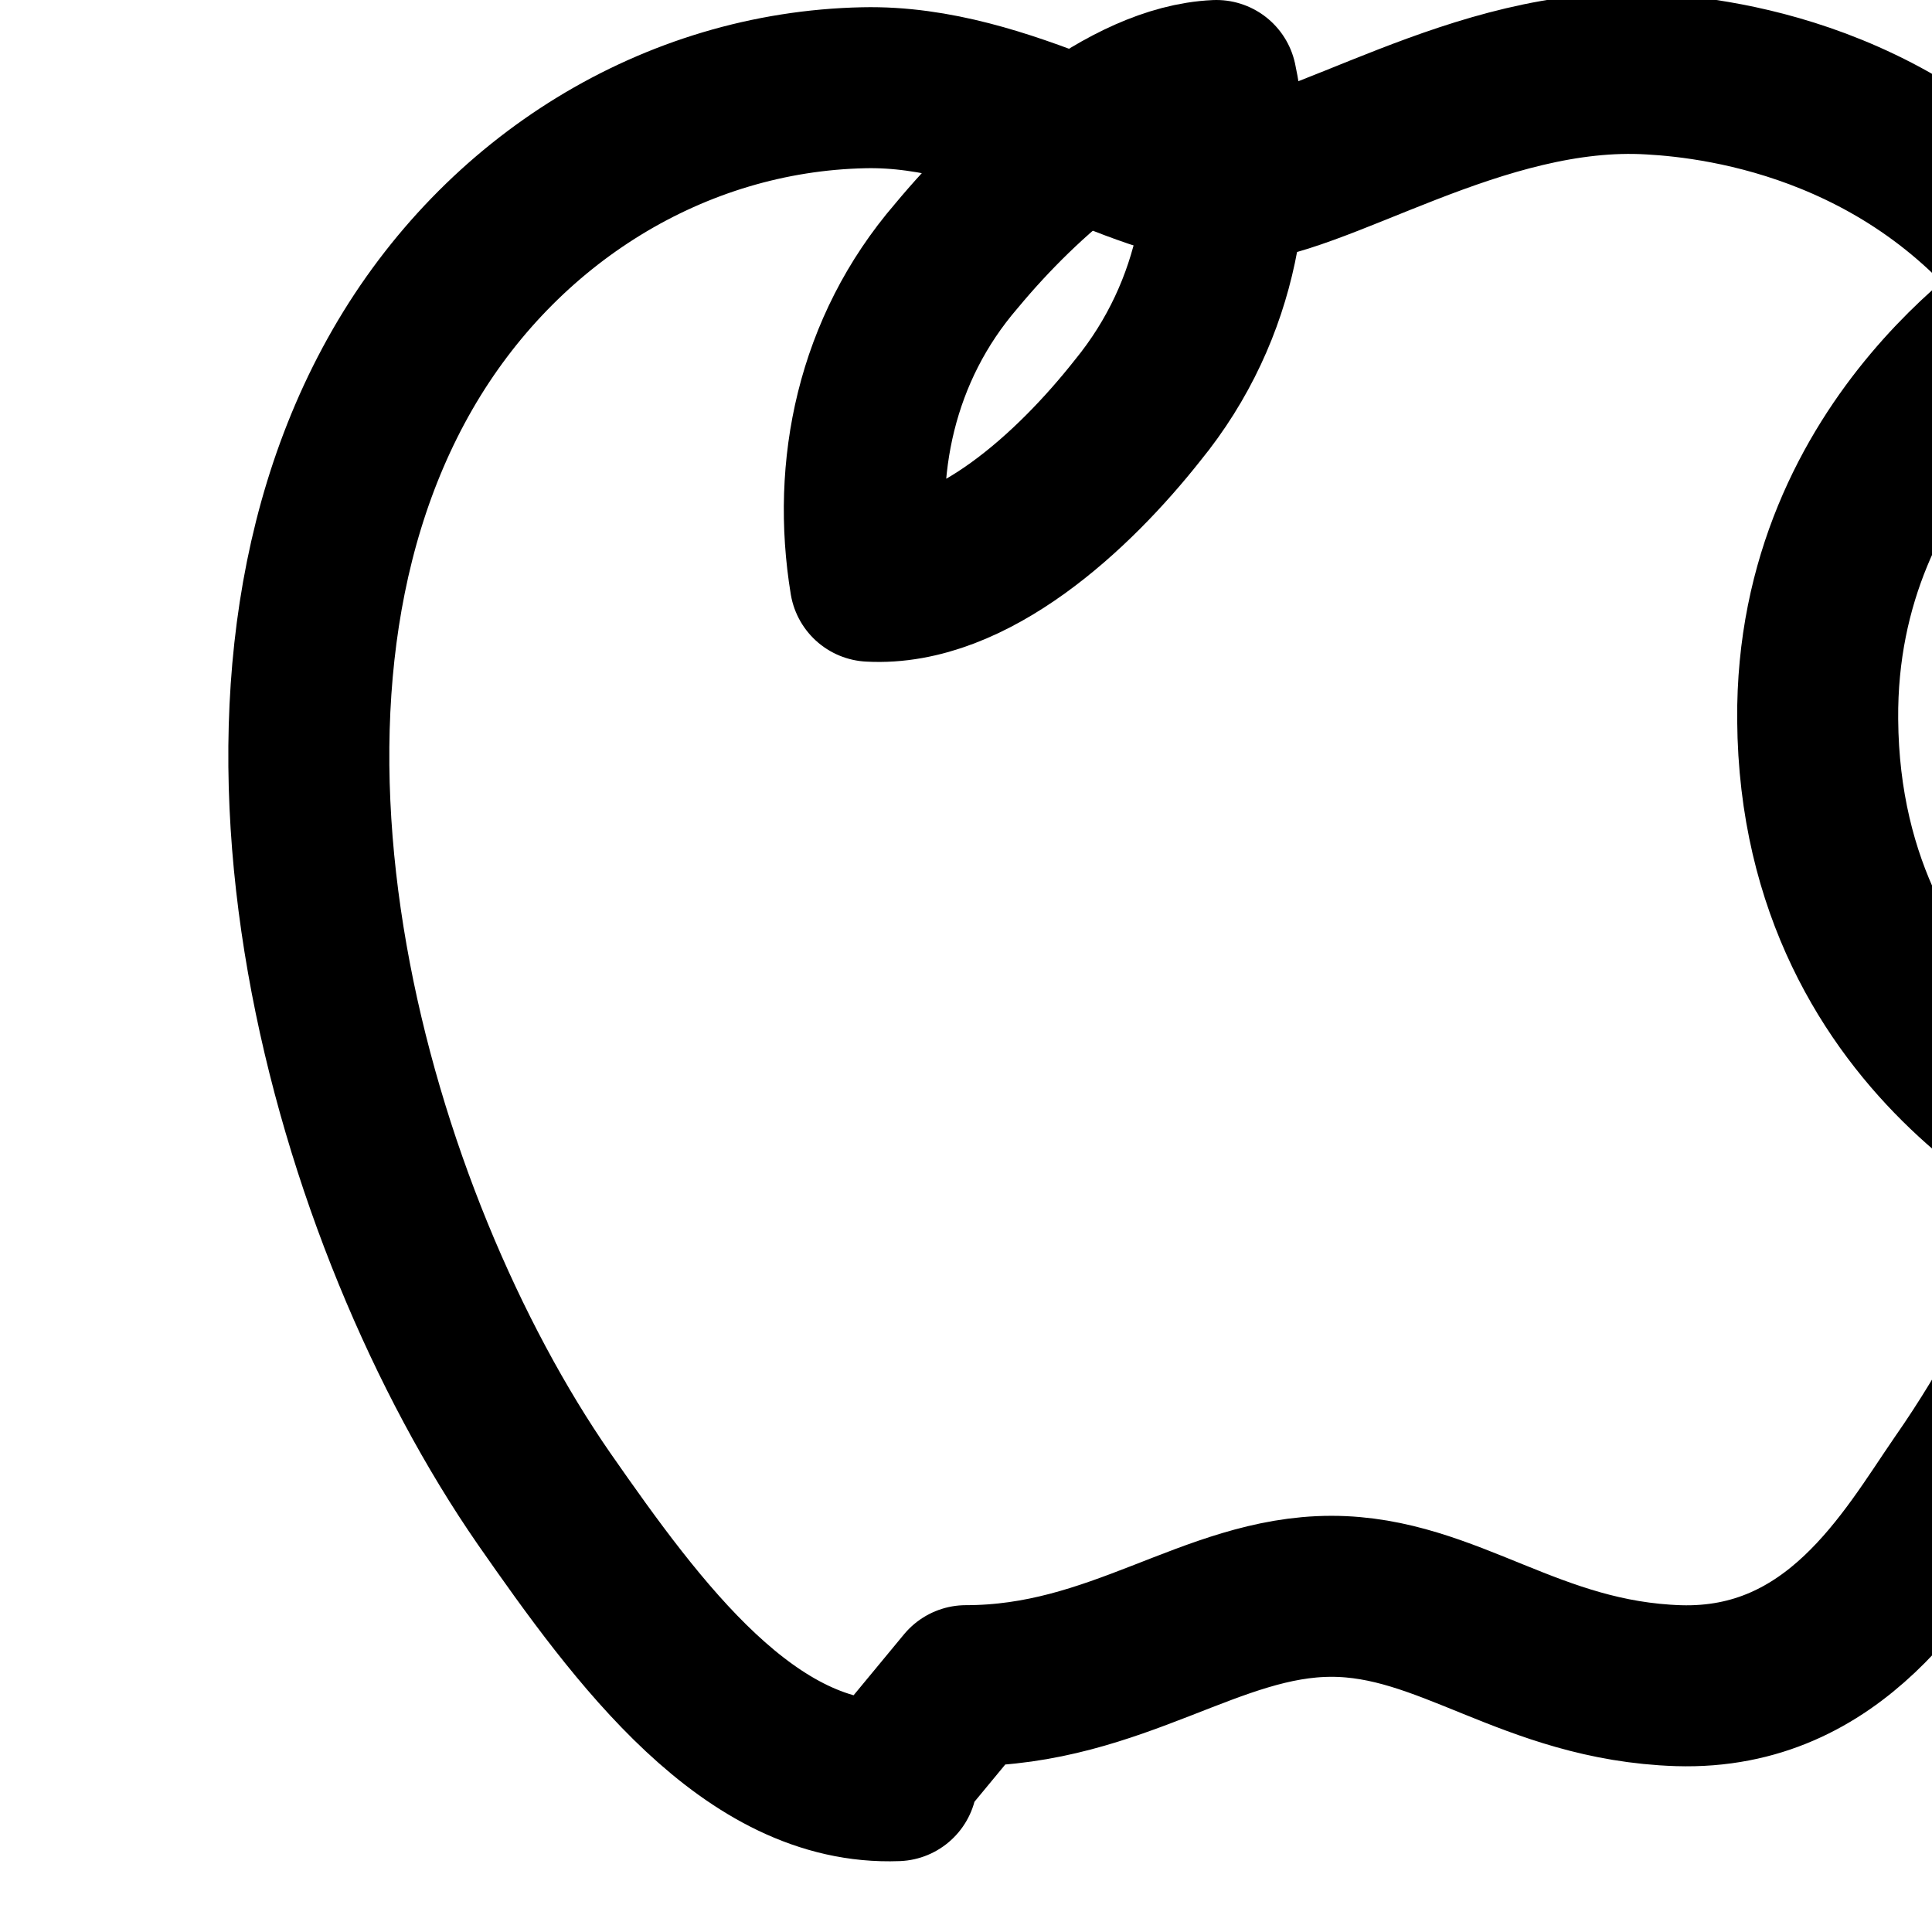
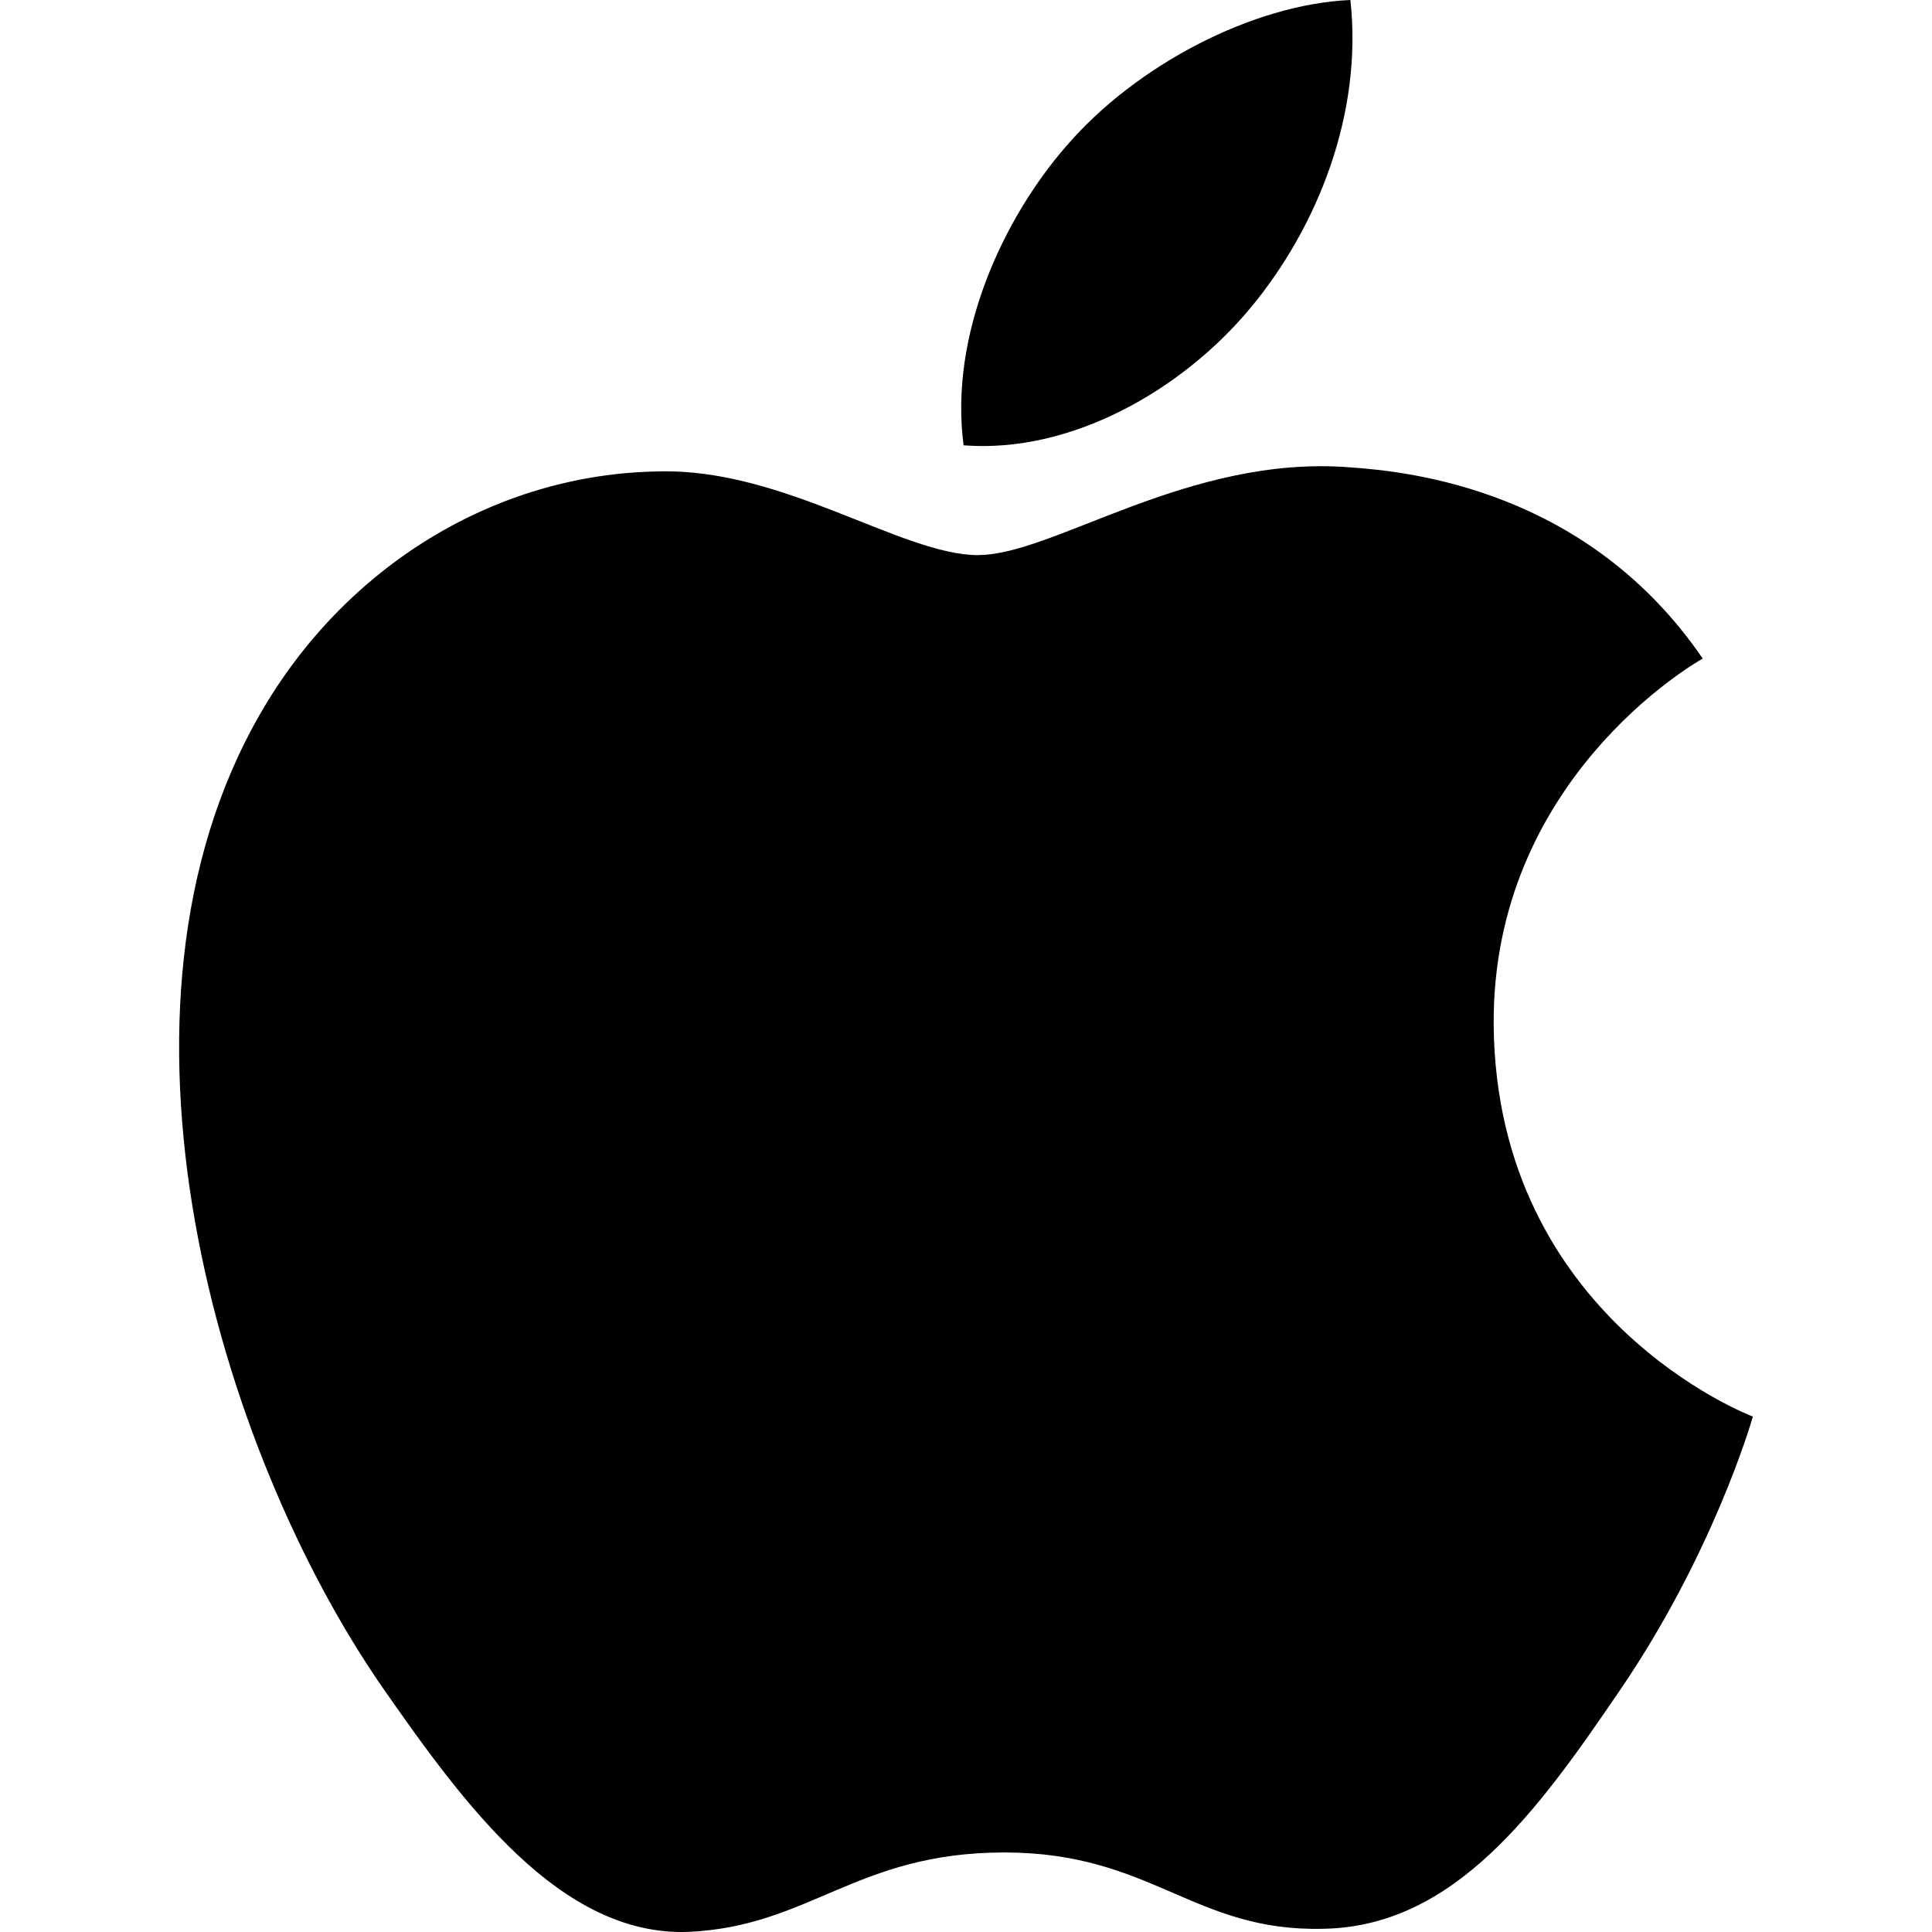
- <svg xmlns="http://www.w3.org/2000/svg" width="24" height="24" viewBox="0 0 24 24" fill="none" stroke="currentColor" stroke-width="2" stroke-linecap="round" stroke-linejoin="round" class="feather feather-apple">
-   <path d="M12 20.94c1.88 0 3.05-1.11 4.54-1.11 1.45 0 2.47 1.05 4.31 1.11 1.96.06 2.87-1.59 3.51-2.52 1.34-1.92 1.88-3.79 1.91-3.89-.04-.01-3.66-1.41-3.69-5.59-.03-3.49 2.84-5.17 2.97-5.26-1.63-2.39-4.14-2.71-5.04-2.76-2.14-.13-4.18 1.35-5.26 1.35-1.09 0-2.73-1.22-4.52-1.18-2.35.05-4.51 1.38-5.73 3.5-2.45 4.26-.63 10.58 1.76 14.03 1.17 1.68 2.56 3.57 4.38 3.5v-.14z" />
-   <path d="M15.11 1c-1.11.05-2.4 1.18-3.23 2.18-1 1.16-1.3 2.64-1.07 4.04 1.25.07 2.53-1.12 3.32-2.12 1.03-1.26 1.25-2.82.98-4.1z" />
+ <svg xmlns="http://www.w3.org/2000/svg" width="24" height="24" viewBox="0 0 24 24" fill="currentColor">
+   <path d="M12.152 6.896c-.948 0-2.415-1.078-3.96-1.04-2.04.027-3.91 1.183-4.961 3.014-2.117 3.675-.546 9.103 1.519 12.09 1.013 1.454 2.208 3.09 3.792 3.039 1.52-.065 2.09-.987 3.935-.987 1.831 0 2.35.987 3.96.948 1.637-.026 2.676-1.48 3.676-2.948 1.156-1.688 1.636-3.325 1.662-3.415-.039-.013-3.182-1.221-3.22-4.857-.026-3.04 2.48-4.494 2.597-4.559-1.429-2.09-3.623-2.324-4.39-2.376-2-.156-3.675 1.09-4.61 1.09zM15.53 3.83c.843-1.012 1.4-2.427 1.245-3.83-1.207.052-2.662.805-3.532 1.818-.78.896-1.454 2.338-1.273 3.714 1.338.104 2.715-.688 3.559-1.701z" />
</svg>
